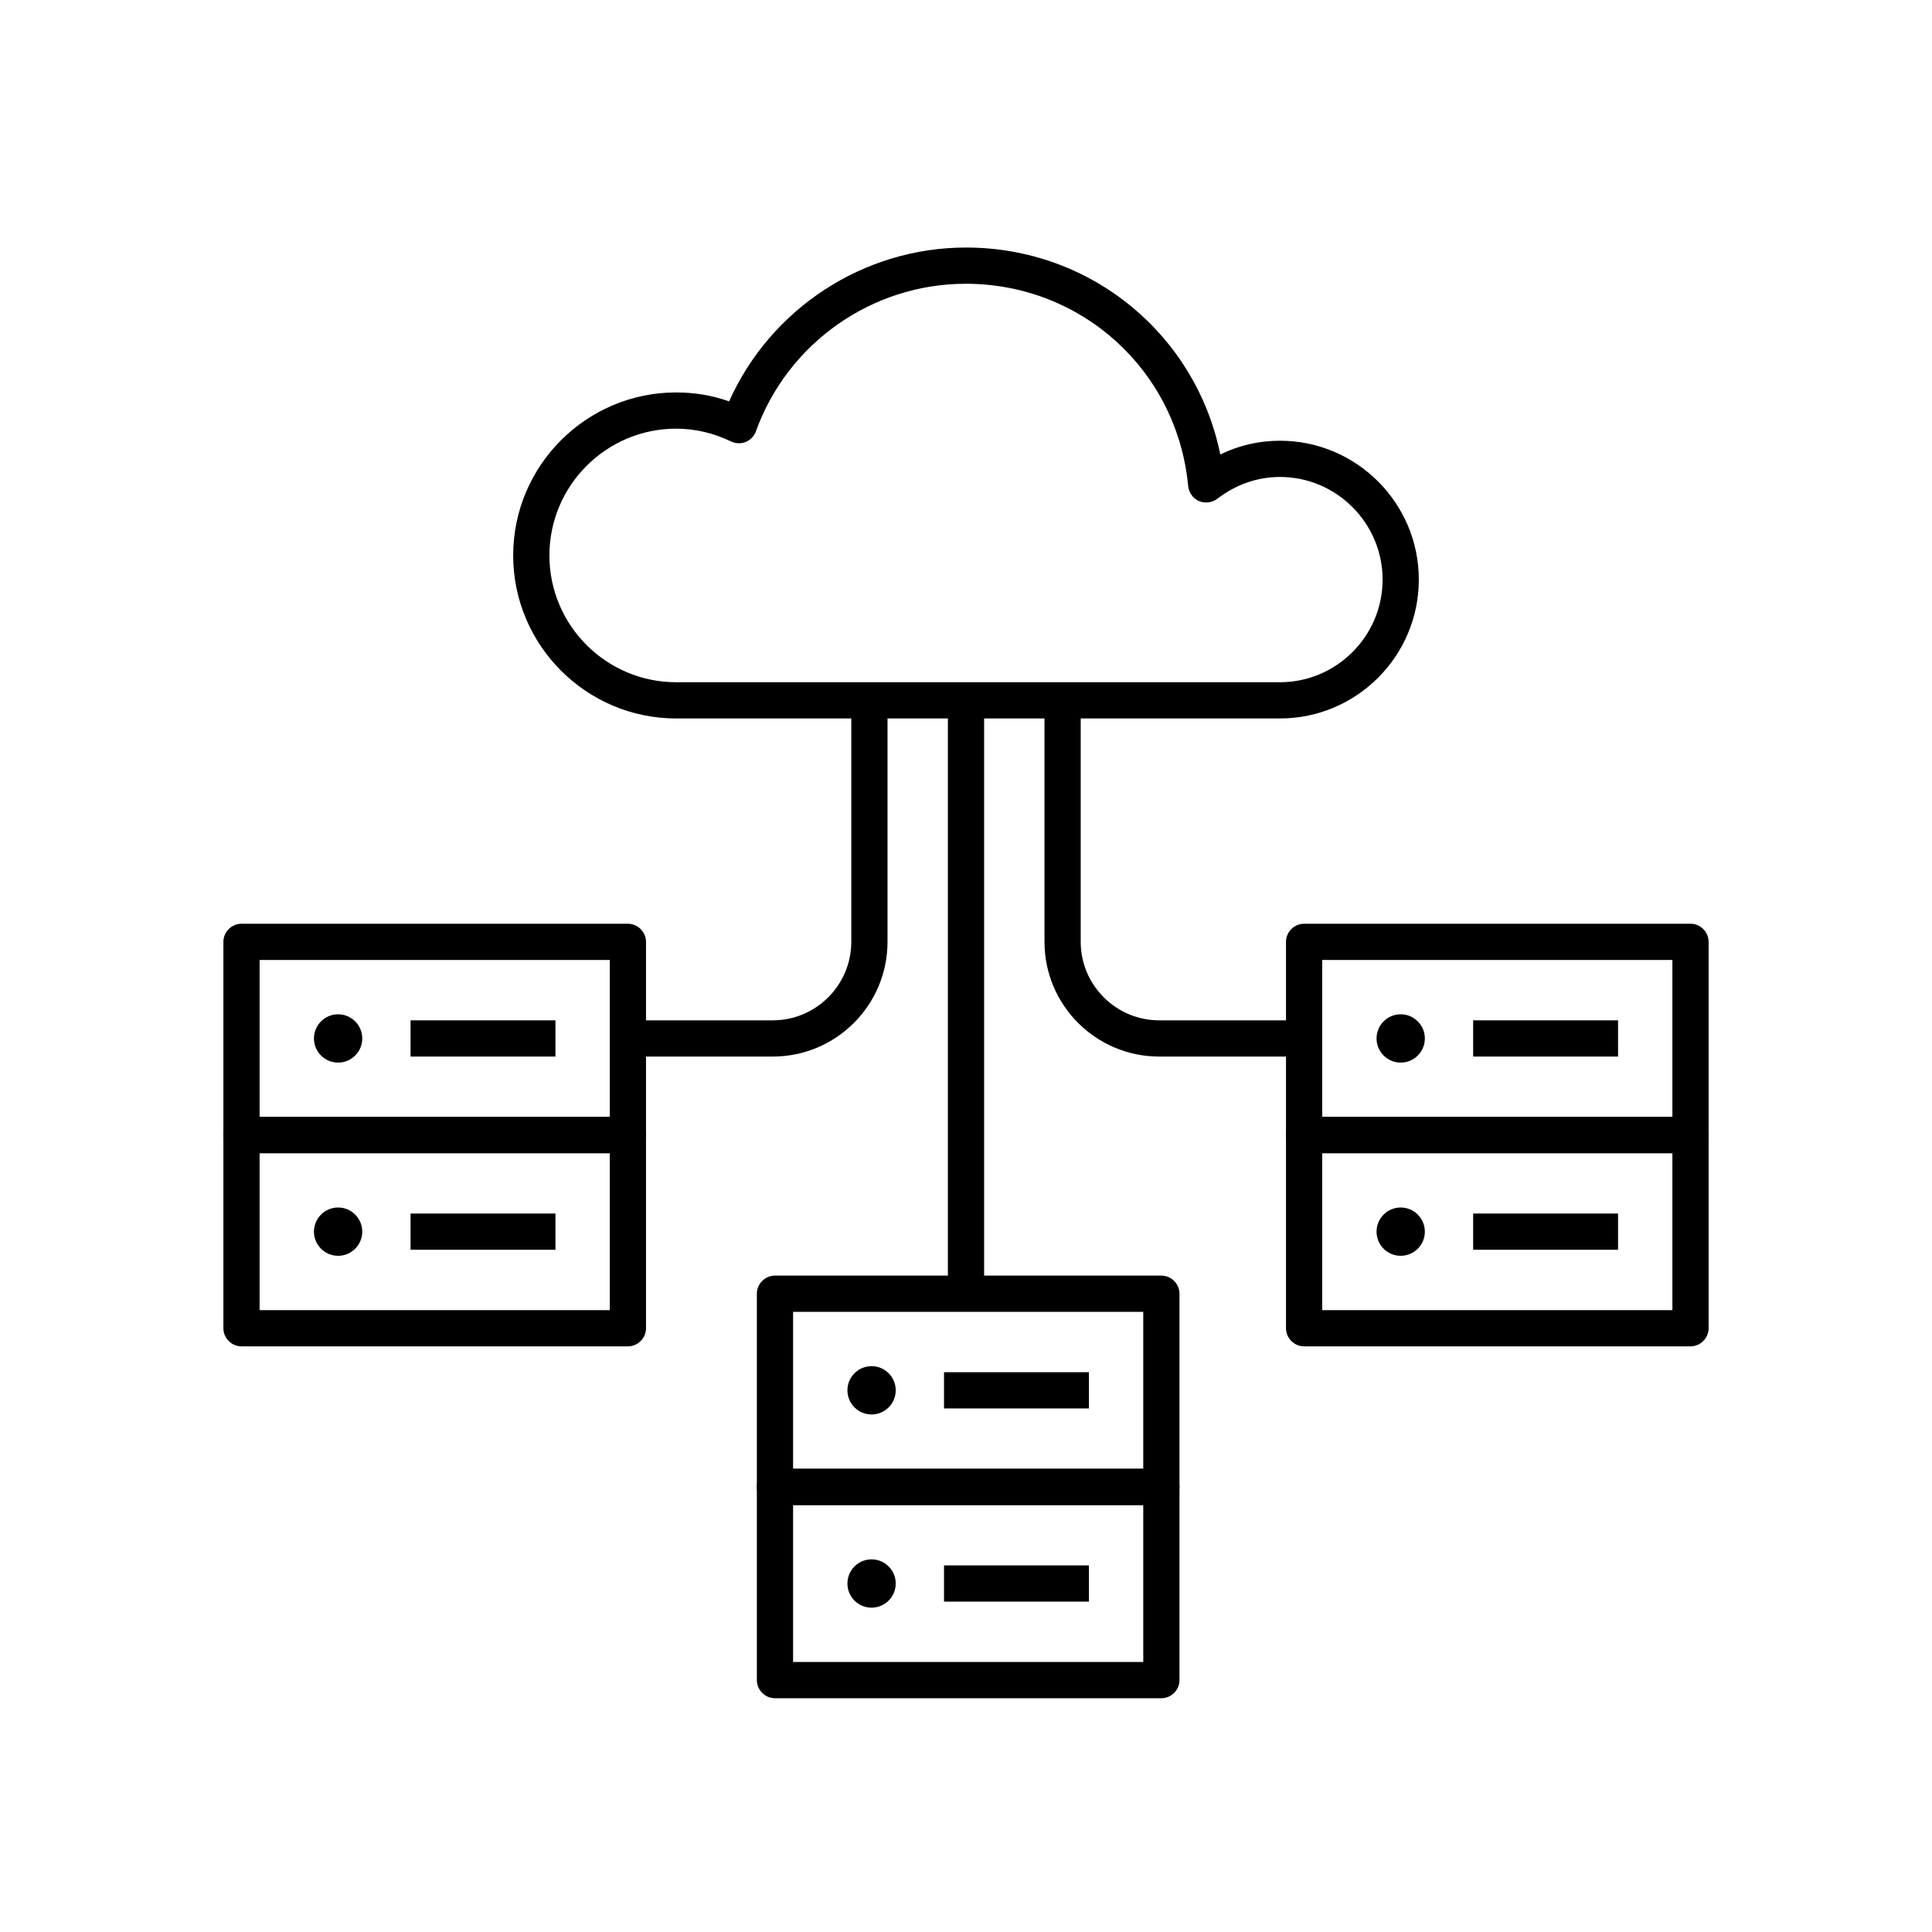
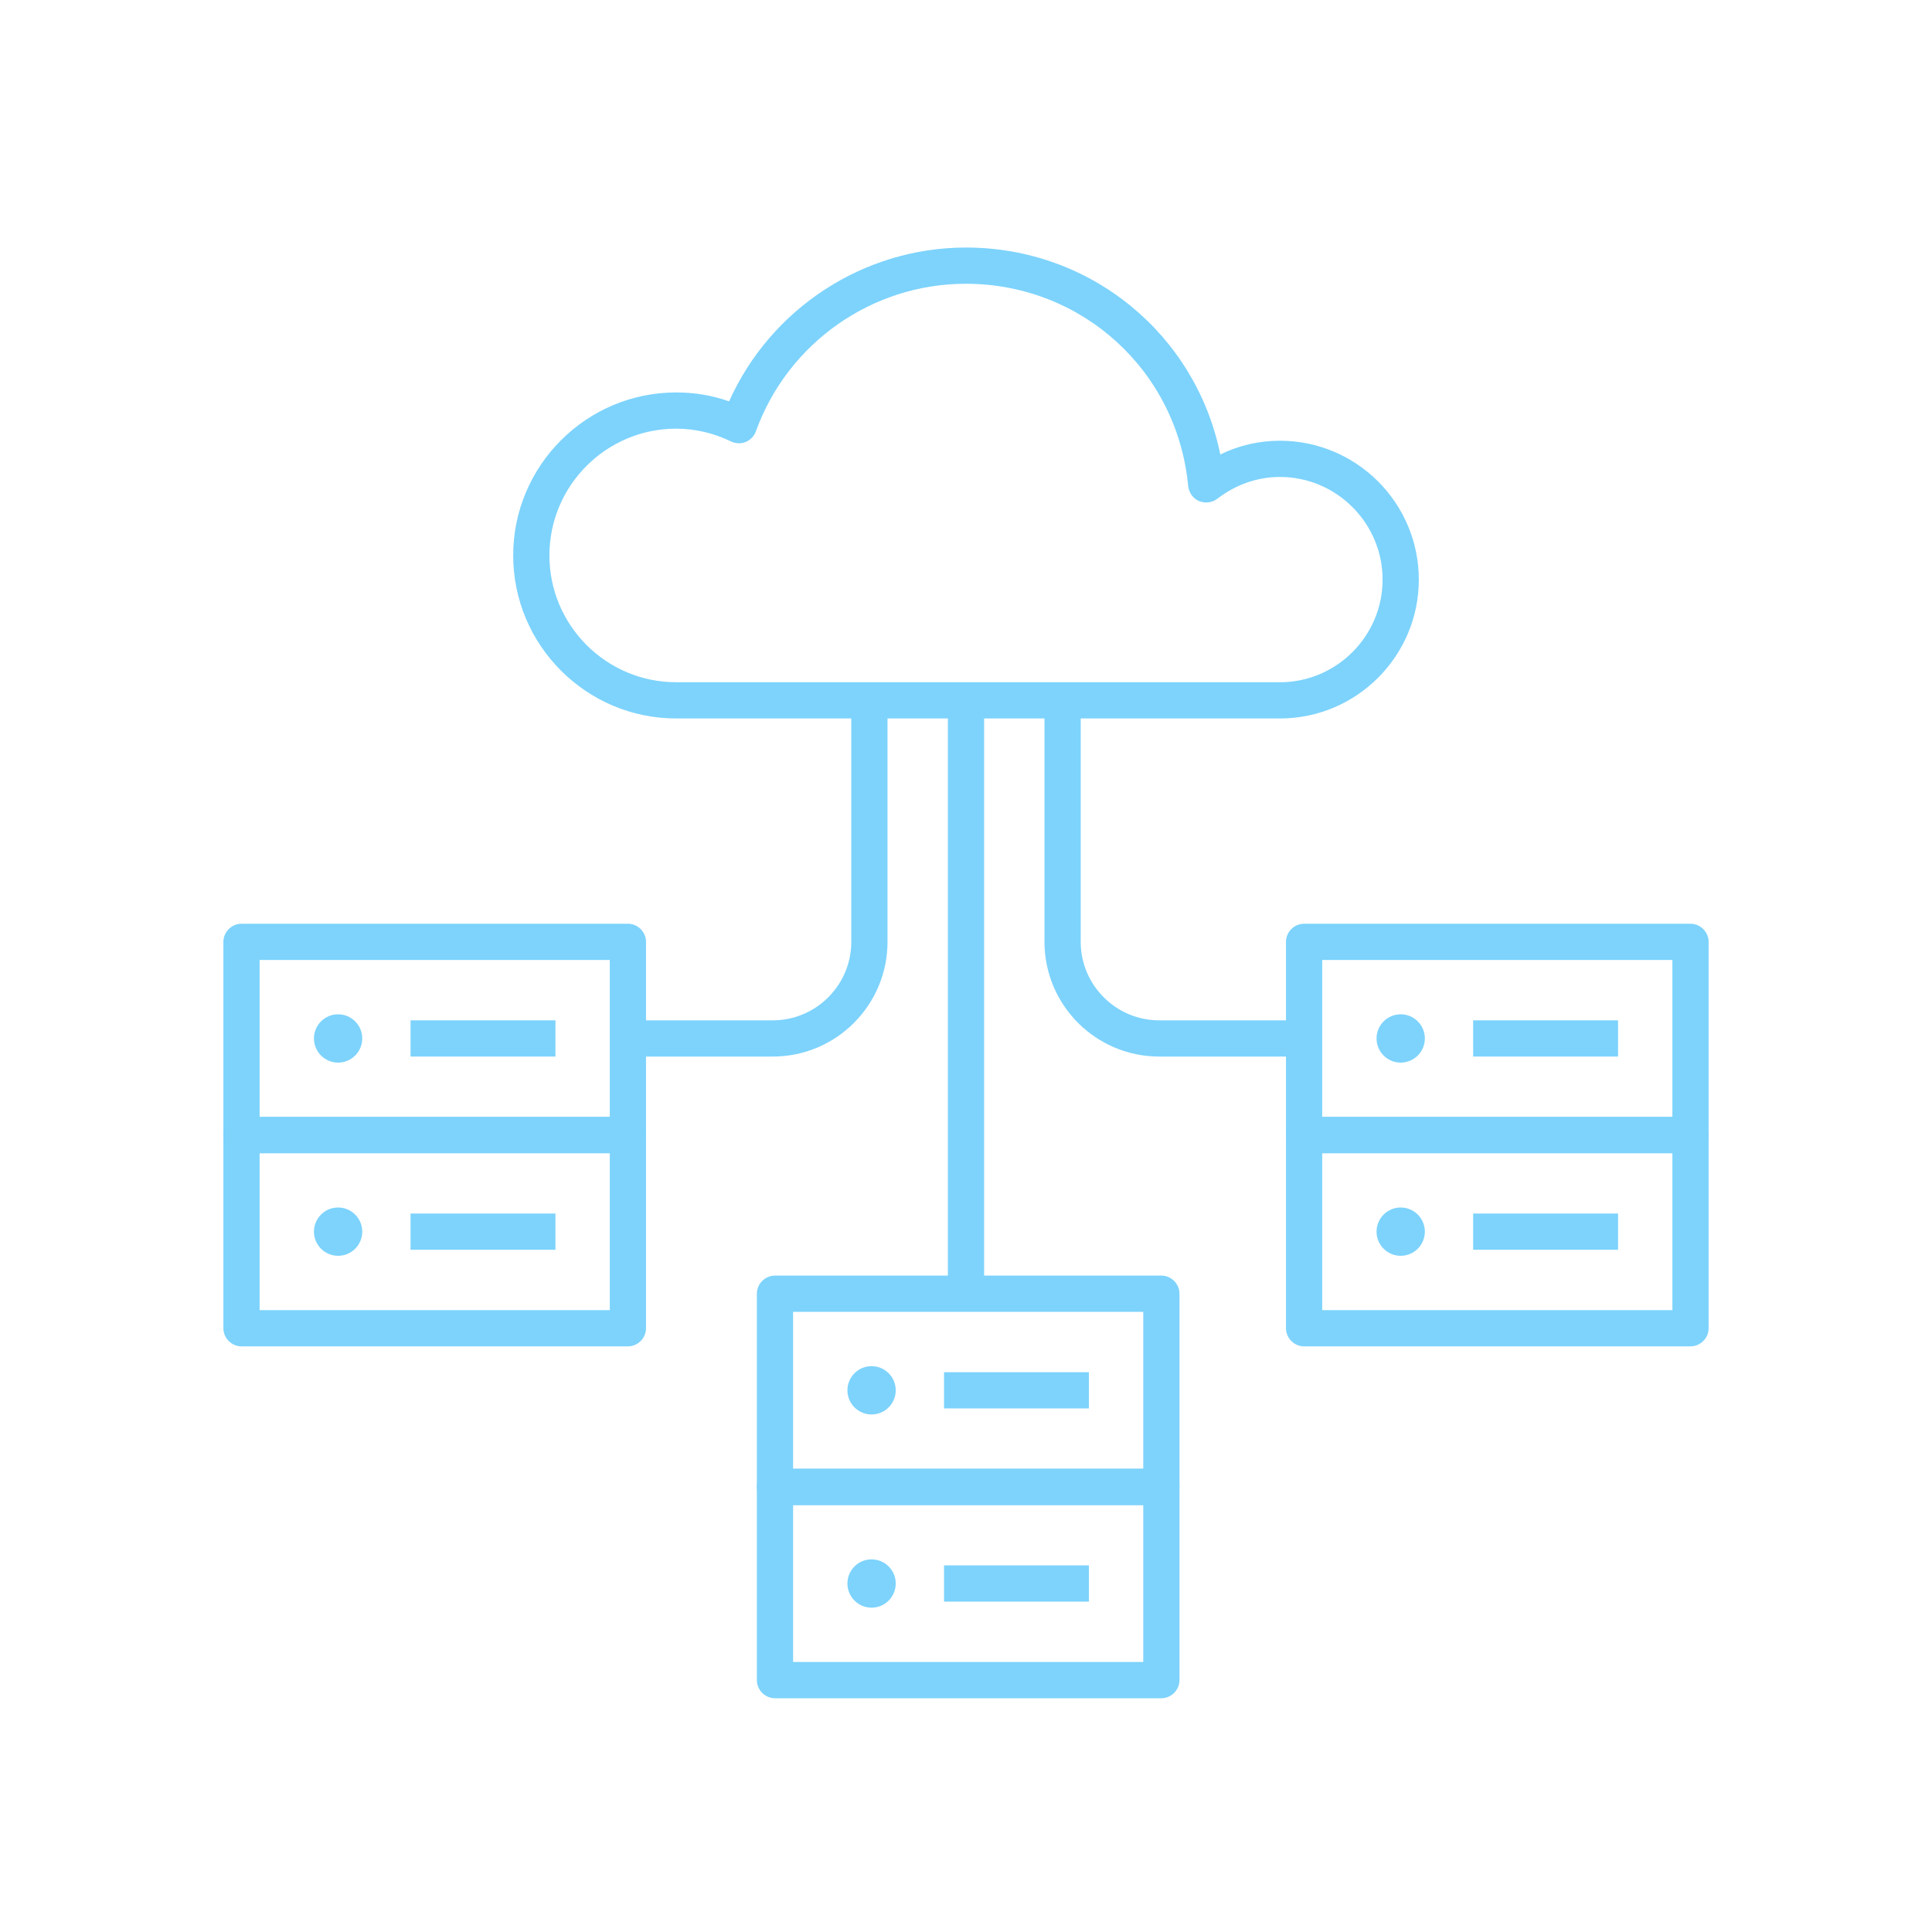
- <svg xmlns="http://www.w3.org/2000/svg" id="art" viewBox="0 0 80 80">
+ <svg xmlns="http://www.w3.org/2000/svg" id="art" viewBox="0 0 80 80" fill="#7dd3fc">
  <rect x="39.25" y="29" width="1.5" height="24.57" />
  <path d="M54,43.75h-6c-2.62,0-4.75-2.13-4.75-4.75v-10h1.5v10c0,1.79,1.46,3.25,3.25,3.25h6v1.5Z" />
  <path d="M32,43.75h-6v-1.5h6c1.79,0,3.25-1.46,3.25-3.25v-10h1.5v10c0,2.62-2.13,4.75-4.75,4.75Z" />
  <path d="M53,29.75h-25c-3.72,0-6.75-3.03-6.75-6.75s3.03-6.75,6.75-6.75c.75,0,1.49.12,2.19.37,1.72-3.84,5.56-6.37,9.81-6.37,5.18,0,9.52,3.61,10.53,8.57.77-.38,1.61-.57,2.47-.57,3.17,0,5.75,2.58,5.75,5.75s-2.58,5.75-5.75,5.75ZM28,17.75c-2.89,0-5.25,2.35-5.25,5.25s2.36,5.25,5.25,5.25h25c2.34,0,4.25-1.91,4.25-4.25s-1.91-4.25-4.25-4.25c-.93,0-1.82.31-2.59.9-.22.17-.51.2-.76.1-.25-.11-.42-.35-.45-.62-.45-4.78-4.4-8.38-9.21-8.38-3.88,0-7.37,2.45-8.69,6.11-.07.2-.23.36-.42.44-.19.08-.42.07-.61-.02-.72-.35-1.49-.53-2.28-.53Z" />
  <g>
    <path d="M26,47.75H10c-.41,0-.75-.34-.75-.75v-8c0-.41.34-.75.75-.75h16c.41,0,.75.34.75.75v8c0,.41-.34.75-.75.75ZM10.75,46.25h14.5v-6.5h-14.5v6.5Z" />
    <rect x="17" y="42.25" width="6" height="1.5" />
    <circle cx="14" cy="43" r="1" />
  </g>
  <g>
    <path d="M26,55.75H10c-.41,0-.75-.34-.75-.75v-8c0-.41.34-.75.75-.75h16c.41,0,.75.34.75.75v8c0,.41-.34.75-.75.75ZM10.75,54.25h14.5v-6.5h-14.5v6.5Z" />
    <rect x="17" y="50.25" width="6" height="1.5" />
    <circle cx="14" cy="51" r="1" />
  </g>
  <g>
    <path d="M70,47.75h-16c-.41,0-.75-.34-.75-.75v-8c0-.41.34-.75.75-.75h16c.41,0,.75.34.75.75v8c0,.41-.34.75-.75.75ZM54.75,46.25h14.5v-6.5h-14.5v6.5Z" />
    <rect x="61" y="42.25" width="6" height="1.5" />
    <circle cx="58" cy="43" r="1" />
  </g>
  <g>
    <path d="M70,55.75h-16c-.41,0-.75-.34-.75-.75v-8c0-.41.34-.75.75-.75h16c.41,0,.75.34.75.75v8c0,.41-.34.75-.75.75ZM54.75,54.25h14.5v-6.5h-14.5v6.5Z" />
    <rect x="61" y="50.25" width="6" height="1.5" />
    <circle cx="58" cy="51" r="1" />
  </g>
  <g>
    <path d="M48.09,62.32h-16c-.41,0-.75-.34-.75-.75v-8c0-.41.34-.75.75-.75h16c.41,0,.75.34.75.75v8c0,.41-.34.75-.75.75ZM32.84,60.82h14.5v-6.5h-14.5v6.5Z" />
    <rect x="39.09" y="56.82" width="6" height="1.5" />
    <circle cx="36.09" cy="57.57" r="1" />
  </g>
  <g>
    <path d="M48.09,70.32h-16c-.41,0-.75-.34-.75-.75v-8c0-.41.34-.75.75-.75h16c.41,0,.75.34.75.75v8c0,.41-.34.75-.75.75ZM32.84,68.82h14.5v-6.5h-14.5v6.5Z" />
    <rect x="39.09" y="64.82" width="6" height="1.5" />
    <circle cx="36.09" cy="65.57" r="1" />
  </g>
</svg>
